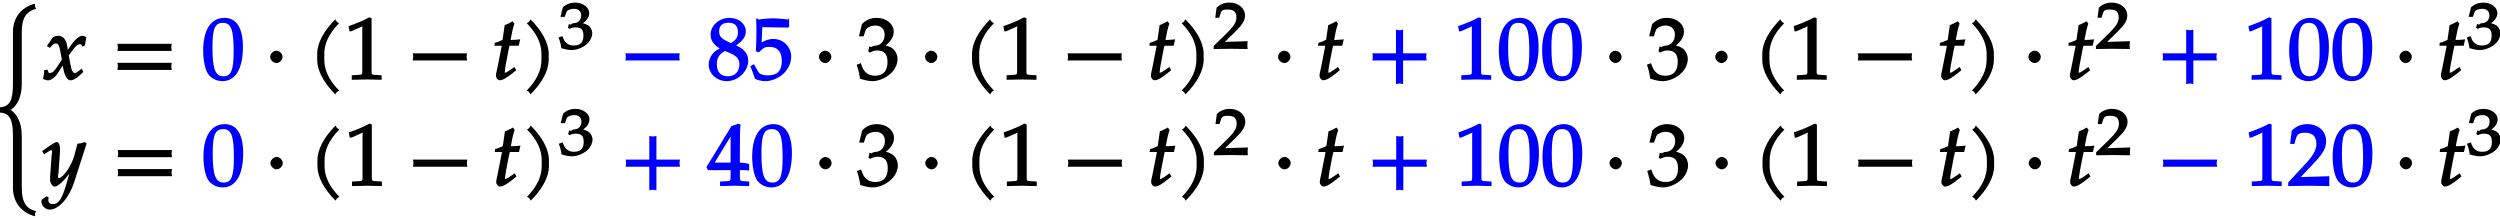
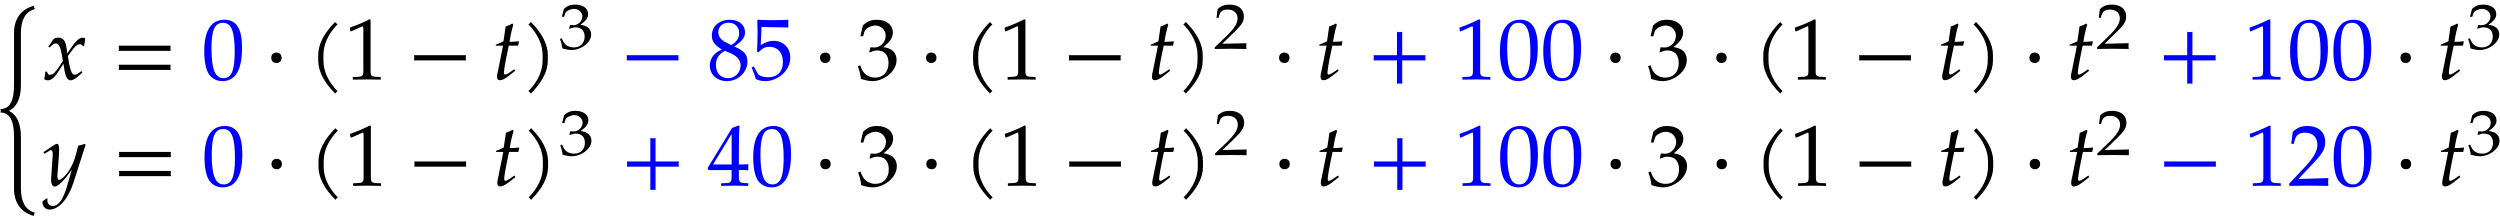
<svg xmlns="http://www.w3.org/2000/svg" xmlns:xlink="http://www.w3.org/1999/xlink" width="460" height="40" viewBox="0 0 345 30">
  <defs>
    <symbol overflow="visible" id="a">
-       <path d="M5.89 10.797c-1.374-.375-1.796-1.485-1.796-3.203V.437c0-1.921-.766-3.218-1.782-3.687v.266c1.016-.47 1.782-1.766 1.782-3.704v-7.14c0-1.719.422-2.828 1.984-3.25-.125-.235-.125-.235-.156-.297-.016-.094-.016-.172-.016-.406-1.812.468-3.031 1.843-3.031 3.953v7.14c0 2.079-.36 3.204-1.922 3.204.078.203.094.28.094.359 0 .094-.016.172-.094.375 1.563 0 1.922 1.125 1.922 3.188v7.156c0 2.093 1.219 3.468 3.031 3.968 0-.25 0-.343.016-.421.031-.079.031-.063.156-.297zm0 0" />
+       <path d="M5.89 11.063C4.517 10.687 3.97 9.437 3.97 7.719V.579c0-1.923-.64-3.095-1.656-3.563 1.015-.47 1.656-1.641 1.656-3.563v-7.156c0-1.719.547-2.953 1.922-3.328-.032-.063-.063-.14-.094-.219-.031-.078-.031-.172-.031-.234-1.672.437-2.75 1.687-2.75 3.78v7.157c0 2.063-.5 3.313-1.875 3.313a.648.648 0 0 1 0 .484c1.375 0 1.875 1.25 1.875 3.328v7.14c0 2.11 1.078 3.345 2.75 3.798 0-.079 0-.157.03-.25.032-.063.063-.157.095-.204zm0 0" />
    </symbol>
    <symbol overflow="visible" id="b">
-       <path d="M5.875-5.875c-.14-.078-.344-.156-.453-.156-.469 0-1.063.468-1.797 1.578l-.453.656.25.094-.078-.578c-.14-1.188-.594-1.75-1.297-1.75-.313 0-.688.14-.797.297L.484-4.61l.407.25c.437-.485.578-.61.812-.61.39 0 .516.36.719 1.532l.125.718-.438.656C1.594-1.25 1.297-.905.953-.905c-.172 0-.172.078-.203.015l-.188-.468-.453.062c0 .36-.03.516-.093.89-.032.141-.047.173-.063.329.219.125.531.203.672.203.39 0 .953-.375 1.328-.938l.906-1.406-.234-.094.125.829c.172 1.015.578 1.609 1 1.609.266 0 .75-.234 1.125-.578l.64-.578-.218-.469c-.578.453-.766.61-.953.61-.188 0-.25-.094-.453-.5.015.046-.11-.407-.172-.75L3.5-3.313l.39-.532c.563-.765.782-1.015 1.157-1.015.187 0 .187-.032.312.312l.36-.11.203-1.171zm0 0" />
+       <path d="M5.781-5.64c-.14-.079-.25-.126-.36-.126-.468 0-.952.438-1.687 1.532l-.453.656-.062-.563c-.14-1.187-.469-1.625-1.172-1.625-.313 0-.578.094-.688.25l-.687 1 .203.11c.36-.407.594-.563.828-.563.39 0 .656.485.86 1.657l.124.75-.468.734C1.703-1.031 1.297-.641.953-.641.781-.64.641-.687.625-.75l-.14-.344-.235.047c0 .234-.016.39-.094.766-.031.156-.031.187-.047.265.172.094.375.141.516.141.39 0 .86-.344 1.234-.906l.907-1.39.125.827C3.062-.328 3.328.125 3.75.125c.266 0 .656-.203 1.031-.547l.578-.516-.093-.234c-.438.36-.735.531-.922.531C4.156-.64 4-.75 3.89-.984a4.761 4.761 0 0 1-.313-1.032l-.203-1.203.422-.578c.547-.781.875-1.062 1.25-1.062.187 0 .328.109.39.28l.172-.046zm0 0" />
    </symbol>
    <symbol overflow="visible" id="c">
-       <path d="M8.266-4.078a1.419 1.419 0 0 1-.047-.36c0-.109.015-.234.062-.484h-7.5c.063.25.063.375.063.484 0 .125 0 .235-.063.5h7.5zm0 2.625a1.332 1.332 0 0 1-.047-.36c0-.109.015-.234.062-.484h-7.5c.063.25.063.375.063.485 0 .125 0 .25-.063.5h7.5zm0 0" />
+       <path d="M8.125-3.938c-.016-.124-.031-.25-.031-.359 0-.125.015-.25.031-.36H.953c.031.11.031.235.031.36 0 .11 0 .234-.03.36zm0 2.626c-.016-.125-.031-.235-.031-.36s.015-.234.031-.36H.953a1.4 1.4 0 0 1 .031.36c0 .125 0 .234-.03.36zm0 0" />
    </symbol>
    <symbol overflow="visible" id="d">
-       <path d="M5.688-4.5c0-2.625-.907-4-2.547-4C1.297-8.5.203-6.89.203-4c0 1.39.281 2.703.703 3.281.422.594 1.203.953 1.938.953 1.812 0 2.844-1.687 2.844-4.734zm-1.282.594C4.406-1.36 4.094-.437 3-.437c-1.156 0-1.516-1.079-1.516-4 0-2.516.313-3.375 1.438-3.375 1.172 0 1.484 1.03 1.484 3.906zm0 0" />
+       <path d="M5.563-4.375c0-2.625-.782-3.86-2.422-3.86-1.844 0-2.797 1.47-2.797 4.36 0 1.406.25 2.61.672 3.188.421.593 1.093.921 1.828.921 1.812 0 2.719-1.546 2.719-4.609zm-1.016.594c0 2.547-.453 3.61-1.547 3.61-1.156 0-1.656-1.22-1.656-4.126 0-2.531.453-3.516 1.578-3.516 1.172 0 1.625 1.172 1.625 4.032zm0 0" />
    </symbol>
    <symbol overflow="visible" id="e">
-       <path d="M2.516-3.125c0-.422-.407-.844-.844-.844-.422 0-.86.422-.86.844 0 .438.438.86.86.86.437 0 .844-.422.844-.86zm0 0" />
+       <path d="M2.39-2.984c0-.438-.28-.72-.718-.72-.422 0-.719.282-.719.72 0 .421.297.718.719.718.437 0 .719-.296.719-.718zm0 0" />
    </symbol>
    <symbol overflow="visible" id="f">
-       <path d="M4.203-7.828a.735.735 0 0 1-.187-.14c-.063-.063-.11-.126-.22-.329-1.593 1.61-2.5 3.266-2.5 4.781v.797c0 1.516.907 3.172 2.5 4.781.11-.203.157-.265.22-.328.062-.062.125-.109.312-.203C2.875.063 2.281-1.344 2.281-2.719v-.797c0-1.39.594-2.78 2.047-4.25zm0 0" />
+       <path d="M4.11-7.61a.735.735 0 0 1-.188-.14c-.063-.063-.11-.11-.14-.188-1.47 1.47-2.345 3.032-2.345 4.563v.781c0 1.516.875 3.078 2.344 4.547a.735.735 0 0 1 .14-.187.735.735 0 0 1 .188-.141C2.781.281 2.156-1.203 2.156-2.594v-.781c0-1.39.625-2.89 1.953-4.234zm0 0" />
    </symbol>
    <symbol overflow="visible" id="g">
-       <path d="M5.125-.094v-.484l-.75-.047c-.656-.031-.64-.031-.64-.656v-7.172l-.313-.125c-.875.469-1.61.781-2.86 1.219l.125.718h.235l1.547-.687.031-.016c.063 0-.047-.015-.047.266v5.797c0 .625.016.625-.64.656L1-.578v.625L3.125 0l2 .047zm0 0" />
+       <path d="M5 .031v-.36l-.625-.03c-.656-.032-.781-.172-.781-.782v-7.093l-.156-.063c-.782.406-1.626.766-2.72 1.156l.079.5h.125l1.547-.687.031-.016c.063 0 .094.11.094.407v5.796c0 .61-.125.75-.781.782l-.672.03v.36L3.125 0zm0 0" />
    </symbol>
    <symbol overflow="visible" id="h">
-       <path d="M8.266-2.766a1.332 1.332 0 0 1-.047-.359c0-.11.015-.234.062-.484h-7.5c.063.25.063.375.063.484 0 .125 0 .25-.063.5h7.5zm0 0" />
+       <path d="M8.125-2.625c-.016-.125-.031-.25-.031-.36 0-.124.015-.25.031-.359H.953c.031.11.031.235.031.36 0 .109 0 .234-.03.359zm0 0" />
    </symbol>
    <symbol overflow="visible" id="i">
-       <path d="M3.703-5.516c-.453.047-.86.063-1.156.063.172-.984.297-1.578.531-2.25l-.25-.328a7.16 7.16 0 0 1-1.094.531l-.296 2.031c-.391.203-.704.328-1.063.407l-.047.406h1l-.64 3.25C.625-1.11.53-.813.53-.5c0 .297.266.61.5.61.422 0 .922-.282 1.86-1.032.218-.172.14-.125.437-.36l-.25-.437-.672.469c-.36.25-.484.313-.625.313-.093 0-.031.046-.031-.11 0-.297.156-1.234.516-3l.14-.61h1.266l.203-.89zm0 0" />
+       <path d="M3.703-5.266c-.453.047-.86.079-1.312.079.187-1.125.328-1.704.53-2.36l-.124-.172c-.235.14-.563.282-.938.422l-.296 2.031c-.516.25-.829.391-1.047.454l-.032.156H1.5L.828-1.281c-.062.297-.156.593-.156.906 0 .297.125.484.36.484.421 0 .827-.234 1.765-1 .219-.156.14-.109.375-.296l-.125-.22-.531.376c-.36.25-.594.36-.735.36-.093 0-.156-.095-.156-.235 0-.313.14-1.25.516-3.016l.156-.734h1.281zm0 0" />
    </symbol>
    <symbol overflow="visible" id="j">
-       <path d="M3.766-2.719v-.797c0-1.515-.907-3.171-2.516-4.78-.11.202-.156.265-.203.327-.063.063-.125.11-.313.203 1.438 1.47 2.032 2.86 2.032 4.25v.797c0 1.375-.594 2.781-2.032 4.25.188.094.25.14.313.203.047.063.094.125.203.329C2.86.452 3.766-1.204 3.766-2.72zm0 0" />
+       <path d="M3.64-2.594v-.781c0-1.531-.874-3.094-2.343-4.563-.047.079-.094.125-.156.188a.427.427 0 0 1-.188.14c1.328 1.344 1.969 2.844 1.969 4.235v.781c0 1.39-.64 2.875-1.969 4.219.078.031.14.078.188.14.062.063.109.126.156.188C2.766.484 3.64-1.078 3.64-2.594zm0 0" />
    </symbol>
    <symbol overflow="visible" id="l">
-       <path d="M5.672-2.594c0-.953-.563-1.61-1.672-2.11.922-.624 1.344-1.218 1.344-1.937 0-1.03-.985-1.859-2.25-1.859-1.422 0-2.61 1.047-2.61 2.297 0 .812.36 1.36 1.25 1.937-.218.11-.53.266-.796.532a2.443 2.443 0 0 0-.72 1.703C.219-.797 1.345.234 2.704.234c1.547 0 2.969-1.343 2.969-2.828zm-1.219.5c0 1-.61 1.656-1.578 1.656-1.016 0-1.531-.578-1.531-1.687 0-.875.312-1.328 1.11-1.813l.937.407c.75.344 1.062.797 1.062 1.437zM4.25-6.516c0 .688-.25 1.047-.953 1.5l-.625-.296c-.766-.375-1.016-.72-1.016-1.329 0-.78.453-1.187 1.297-1.187.875 0 1.297.437 1.297 1.312zm0 0" />
+       <path d="M5.547-2.469c0-.953-.438-1.469-1.813-2.078 1.094-.75 1.485-1.25 1.485-1.969 0-1.03-.86-1.718-2.125-1.718-1.422 0-2.453.906-2.453 2.156 0 .812.312 1.266 1.375 1.953-.5.234-.704.36-.97.61-.452.453-.687 1-.687 1.609 0 1.234.985 2.14 2.344 2.14 1.547 0 2.844-1.218 2.844-2.703zm-.938.516c0 1-.765 1.781-1.734 1.781C1.859-.172 1.203-.89 1.203-2c0-.875.344-1.422 1.234-1.953l.954.422c.75.344 1.218.922 1.218 1.578zm-.203-4.438c0 .688-.312 1.157-1.078 1.657l-.656-.329c-.766-.359-1.14-.843-1.14-1.437 0-.797.577-1.328 1.421-1.328.875 0 1.453.578 1.453 1.437zm0 0" />
    </symbol>
    <symbol overflow="visible" id="m">
-       <path d="M5.625-3.156c0-1.344-1.11-2.438-2.469-2.438-.578 0-1.11.188-1.61.485l.095-2.11 3.578.063.14-.157c-.03-.265-.03-.343-.03-.515 0-.188 0-.266.03-.531l-.093-.11v.203s-1.375-.171-2.188-.171c-.812 0-1.984.171-1.984.171L.89-8.469l-.094.11.031 1.687C.828-5.625.781-4.5.75-3.89l.422.141c.625-.625.844-.75 1.437-.75 1.141 0 1.72.672 1.72 1.969 0 1.328-.626 1.969-1.923 1.969-.656 0-1.156-.172-1.312-.485l-.61-1.062-.5.28c.297.735.454 1.126.641 1.735.344.188.922.328 1.438.328.812 0 1.75-.375 2.406-.953.734-.64 1.156-1.547 1.156-2.437zm0 0" />
+       <path d="M5.484-3.031c0-1.344-.968-2.297-2.328-2.297-.578 0-1 .156-1.75.594l.11-2.5 3.64.062.063-.062c-.016-.22-.016-.282-.016-.47 0-.187 0-.25.016-.468l-.063-.062s-1.265.062-2.078.062C2.266-8.172 1-8.234 1-8.234l-.063.062.032 1.64c0 1.048-.031 2.157-.078 2.688l.25.063c.562-.563.875-.719 1.468-.719 1.141 0 1.86.813 1.86 2.094 0 1.328-.766 2.11-2.063 2.11-.656 0-1.25-.22-1.422-.532l-.546-.985-.282.172C.437-.953.578-.578.734-.047c.344.172.813.281 1.329.281.812 0 1.656-.343 2.312-.921.734-.641 1.11-1.454 1.11-2.344zm0 0" />
    </symbol>
    <symbol overflow="visible" id="n">
-       <path d="M5.656-2.813c0-.562-.281-1.171-.703-1.468-.297-.219-.672-.344-.953-.407.734-.562 1.125-1.203 1.125-1.906 0-1.062-1.016-1.906-2.344-1.906-.812 0-1.453.266-2.047.86L.328-5.954h.64l.266-.797c.125-.406.75-.688 1.375-.688.766 0 1.266.5 1.266 1.25 0 .907-.563 1.532-1.406 1.532-.11 0-.469.187-.469.187l-.25-.093-.14.671.202.188C2.297-3.938 2.516-4 2.845-4c1 0 1.422.516 1.422 1.594 0 1.219-.579 1.89-1.704 1.89-.546 0-.937-.14-1.296-.468C.984-1.25.859-1.438.578-2.25l-.562.219C.28-1.234.375-.797.469-.11c.765.25 1.281.343 1.734.343.953 0 2.14-.562 2.813-1.375.406-.484.64-1.109.64-1.671zm0 0" />
+       <path d="M5.516-2.672c0-.578-.235-1.078-.657-1.375-.312-.219-.578-.312-1.171-.422C4.64-5.219 5-5.766 5-6.469c0-1.062-.89-1.765-2.219-1.765-.812 0-1.344.218-1.922.796L.516-5.952H.89l.203-.672c.14-.406.89-.813 1.515-.813.766 0 1.407.641 1.407 1.391 0 .89-.704 1.64-1.547 1.64-.11 0-.563-.03-.563-.03l-.156.64.094.063c.453-.204.672-.266 1-.266 1 0 1.562.64 1.562 1.734 0 1.22-.718 2.016-1.843 2.016a2.035 2.035 0 0 1-1.391-.516C.89-1.03.734-1.296.5-1.953l-.328.125c.266.734.36 1.156.422 1.75.64.219 1.156.312 1.61.312.952 0 2.046-.53 2.702-1.328.407-.5.61-1.015.61-1.578zm0 0" />
    </symbol>
    <symbol overflow="visible" id="p">
-       <path d="M8.266-2.766a1.332 1.332 0 0 1-.047-.359c0-.11.015-.234.062-.484h-3.25v-3.266c-.25.063-.375.078-.484.078-.125 0-.25-.016-.5-.078v3.266H.78c.063.25.063.375.063.484 0 .125 0 .25-.063.5h3.266V.641c.25-.063.375-.079.5-.079.11 0 .234.016.484.079v-3.266h3.25zm0 0" />
+       <path d="M8.125-2.625c-.016-.125-.031-.25-.031-.36 0-.124.015-.25.031-.359H4.906v-3.234c-.125.031-.25.047-.36.047-.124 0-.25-.016-.359-.047v3.234H.954c.031.11.031.235.031.36 0 .109 0 .234-.03.359h3.234V.594c.109-.016.234-.031.359-.031.11 0 .234.015.36.03v-3.218zm0 0" />
    </symbol>
    <symbol overflow="visible" id="q">
-       <path d="M5.953-5.875l-.203-.156c-.375.14-.64.203-1.016.234l-.453 1.703c-.14.563-.531 1.344-.922 1.938-.421.61-.89 1.094-1.156 1.094-.265 0-.11-.438-.094-.594l.172-2.328c.031-.36.047-.829.047-1.157 0-.53-.219-.89-.422-.89-.156 0-.422.125-1 .515L-.14-4.78l.266.437.734-.453c.063-.047.125-.11.204-.11.312 0 .125.485.109.673L.969-1.328l-.016.484c-.015.5.36.969.656.969.454 0 1.547-1.047 2.438-2.39l-.234-.094-.579 2.03c-.609 2.126-1.078 2.86-1.906 2.86-.422 0-.61-.187-.61-.61 0-.062.016-.155.032-.343l-.297-.11-.672.485c-.015.156-.015.219-.015.281 0 .516.578 1.063 1.125 1.063 1.265 0 2.703-1.61 3.406-3.828L6-5.828zm0 0" />
+       <path d="M5.86-5.656l-.141-.11c-.344.141-.61.204-.875.235l-.422 1.578c-.14.562-.563 1.437-.953 2.015-.422.61-1 1.141-1.266 1.141-.265 0-.25-.578-.234-.734l.187-2.313c.016-.375.047-.828.047-1.172 0-.53-.094-.75-.297-.75-.156 0-.312.094-.89.485L.03-4.61l.14.203.595-.344c.062-.063.218-.156.296-.156.313 0 .266.61.25.812L1.11-1.187l-.015.468c0 .5.218.844.515.844.454 0 1.454-1.016 2.344-2.36L3.375-.187c-.61 2.11-1.219 2.985-2.047 2.985a.737.737 0 0 1-.75-.735c0-.062.016-.156.031-.265L.484 1.75l-.562.406c-.016.078-.016.156-.016.203 0 .516.438.938.985.938 1.265 0 2.578-1.485 3.28-3.688zm0 0" />
    </symbol>
    <symbol overflow="visible" id="r">
-       <path d="M5.766-.094v-.484l-.704-.047c-.578-.031-.578-.063-.578-.781v-.75c.579 0 .829 0 1.282.062v-1L5.734-3s-.671-.188-1.062-.188h-.188v-1.53c0-2.126.016-3.157.094-3.72l-.281-.124-.984.343-3.438 5.64.203.423h3.125v.75c0 .718.016.765-.578.781l-.875.047v.625L3.813 0l1.953.047zM3.344-3.188H1l2.438-3.984-.235-.094v4.079zm0 0" />
+       <path d="M5.64.031v-.36l-.577-.03c-.579-.032-.72-.188-.72-.907v-.89c.72 0 .97 0 1.298.047v-.86s-.579.047-.97.047h-.327v-1.672c0-2.125.031-3.156.093-3.64l-.14-.063-.89.328L.03-2.437l.125.28h3.188v.891c0 .72-.125.891-.719.907l-.734.03v.36L3.812 0zM3.345-2.922H.78L3.344-7.14zm0 0" />
    </symbol>
    <symbol overflow="visible" id="s">
-       <path d="M5.719-.094c-.016-.25-.016-.375-.016-.547 0-.14 0-.265.031-.671l-4.28.125.093.234 2.187-2.313C4.891-4.5 5.281-5.25 5.281-6.14 5.281-7.516 4.22-8.5 2.703-8.5c-.86 0-1.562.281-2.172.906L.312-5.766h.594l.188-.687c.203-.688.5-.86 1.297-.86 1.03 0 1.546.516 1.546 1.532 0 .89-.468 1.687-1.828 3.11L.047-.454v.5L2.859 0l2.875.047zm0 0" />
+       <path d="M5.594.031c-.032-.25-.032-.36-.032-.531 0-.156 0-.281.032-.547l-4.14.125L3.64-3.234c1.156-1.22 1.515-1.875 1.515-2.782 0-1.375-.937-2.218-2.453-2.218-.86 0-1.453.234-2.031.828l-.203 1.64h.344l.156-.562c.187-.688.625-.984 1.422-.984 1.03 0 1.687.64 1.687 1.656 0 .906-.5 1.781-1.86 3.218L.189-.28V.03L2.858 0zm0 0" />
    </symbol>
    <symbol overflow="visible" id="k">
-       <path d="M4.703-2.125c0-.422-.234-.89-.578-1.11a2.69 2.69 0 0 0-.719-.296c.531-.36.875-.875.875-1.39 0-.798-.875-1.454-1.937-1.454-.656 0-1.203.203-1.703.656L.312-4.406h.594l.219-.64c.11-.298.563-.47 1.078-.47.61 0 .969.344.969.907 0 .656-.406 1.078-1.094 1.078-.078 0-.344.203-.344.203l-.265-.094-.125.531.203.141c.39-.172.578-.203.844-.203.796 0 1.093.328 1.093 1.14 0 .907-.421 1.36-1.328 1.36-.437 0-.719-.094-1.015-.344C.906-1 .828-1.094.578-1.75l-.531.188c.234.609.312.937.375 1.468C1.078.11 1.5.172 1.875.172c.766 0 1.75-.422 2.281-1.016.328-.375.547-.86.547-1.281zm0 0" />
+       <path d="M4.547-1.984c0-.422-.203-.797-.547-1.016-.234-.156-.469-.234-.938-.313.766-.546 1.063-.953 1.063-1.468 0-.797-.719-1.313-1.797-1.313-.64 0-1.078.172-1.547.594L.5-4.406h.313l.156-.5c.11-.297.719-.594 1.219-.594.624 0 1.14.469 1.14 1.031 0 .657-.562 1.219-1.25 1.219-.078 0-.453-.031-.453-.031l-.125.469.078.046c.36-.14.547-.187.797-.187.813 0 1.266.469 1.266 1.265 0 .907-.579 1.5-1.485 1.5-.437 0-.828-.124-1.125-.374C.813-.766.671-.97.5-1.438l-.266.078C.437-.813.516-.5.563-.047c.515.156.937.219 1.296.219.782 0 1.657-.39 2.188-.984.328-.36.5-.75.5-1.172zm0 0" />
    </symbol>
    <symbol overflow="visible" id="o">
-       <path d="M4.75-.11c-.016-.187-.016-.265-.016-.39s0-.203.032-.547l-3.141.094 1.5-1.469c.938-.922 1.281-1.5 1.281-2.172 0-1.015-.906-1.781-2.14-1.781-.688 0-1.282.219-1.782.703l-.187 1.39h.547l.172-.53c.156-.516.359-.61 1-.61.843 0 1.203.344 1.203 1.094 0 .672-.36 1.234-1.453 2.297L.078-.391v.422L2.406 0l2.36.031zm0 0" />
+       <path d="M4.594.031c-.016-.187-.016-.281-.016-.406 0-.11 0-.203.016-.39l-3.328.078 1.75-1.704c.937-.906 1.234-1.39 1.234-2.062 0-1.016-.75-1.64-1.984-1.64-.688 0-1.172.171-1.641.624L.469-4.266H.75l.11-.406c.171-.516.515-.734 1.156-.734.828 0 1.359.468 1.359 1.218 0 .672-.406 1.329-1.484 2.391L.234-.203V.03L2.391 0zm0 0" />
    </symbol>
  </defs>
-   <use xlink:href="#a" x="-1.09" y="18.287" />
-   <use xlink:href="#b" x="5.987" y="10.965" />
-   <use xlink:href="#c" x="15.42" y="10.965" />
-   <use xlink:href="#d" x="27.836" y="10.965" fill="#00f" />
-   <use xlink:href="#e" x="36.471" y="10.965" />
-   <use xlink:href="#f" x="42.473" y="10.965" />
-   <use xlink:href="#g" x="47.542" y="10.965" />
-   <use xlink:href="#h" x="56.173" y="10.965" />
-   <use xlink:href="#i" x="67.913" y="10.965" />
-   <use xlink:href="#j" x="71.954" y="10.965" />
-   <use xlink:href="#k" x="77.03" y="6.733" />
-   <use xlink:href="#h" x="85.52" y="10.965" fill="#00f" />
+   <use xlink:href="#a" x="-1.085" y="18.283" />
+   <use xlink:href="#b" x="5.992" y="10.961" />
+   <use xlink:href="#c" x="15.425" y="10.961" />
+   <use xlink:href="#d" x="27.841" y="10.961" fill="#00f" />
+   <use xlink:href="#e" x="36.476" y="10.961" />
+   <use xlink:href="#f" x="42.478" y="10.961" />
+   <use xlink:href="#g" x="47.547" y="10.961" />
+   <use xlink:href="#h" x="56.178" y="10.961" />
+   <use xlink:href="#i" x="67.918" y="10.961" />
+   <use xlink:href="#j" x="71.959" y="10.961" />
+   <use xlink:href="#k" x="77.037" y="6.728" />
+   <use xlink:href="#h" x="85.522" y="10.961" fill="#00f" />
  <g fill="#00f">
-     <use xlink:href="#l" x="97.583" y="10.965" />
-     <use xlink:href="#m" x="103.56" y="10.965" />
+     <use xlink:href="#l" x="97.597" y="10.961" />
+     <use xlink:href="#m" x="103.574" y="10.961" />
  </g>
-   <use xlink:href="#e" x="112.206" y="10.965" />
-   <use xlink:href="#n" x="118.208" y="10.965" />
-   <use xlink:href="#e" x="126.839" y="10.965" />
-   <use xlink:href="#f" x="132.841" y="10.965" />
-   <use xlink:href="#g" x="137.91" y="10.965" />
-   <use xlink:href="#h" x="146.541" y="10.965" />
-   <use xlink:href="#i" x="158.293" y="10.965" />
-   <use xlink:href="#j" x="162.334" y="10.965" />
-   <use xlink:href="#o" x="167.405" y="6.733" />
-   <use xlink:href="#e" x="175.562" y="10.965" />
-   <use xlink:href="#i" x="181.564" y="10.965" />
-   <use xlink:href="#p" x="188.596" y="10.965" fill="#00f" />
+   <use xlink:href="#e" x="112.209" y="10.961" />
+   <use xlink:href="#n" x="118.211" y="10.961" />
+   <use xlink:href="#e" x="126.842" y="10.961" />
+   <use xlink:href="#f" x="132.844" y="10.961" />
+   <use xlink:href="#g" x="137.913" y="10.961" />
+   <use xlink:href="#h" x="146.544" y="10.961" />
+   <use xlink:href="#i" x="158.296" y="10.961" />
+   <use xlink:href="#j" x="162.337" y="10.961" />
+   <use xlink:href="#o" x="167.409" y="6.728" />
+   <use xlink:href="#e" x="175.562" y="10.961" />
+   <use xlink:href="#i" x="181.564" y="10.961" />
+   <use xlink:href="#p" x="188.596" y="10.961" fill="#00f" />
  <g fill="#00f">
-     <use xlink:href="#g" x="200.659" y="10.965" />
-     <use xlink:href="#d" x="206.636" y="10.965" />
-     <use xlink:href="#d" x="212.614" y="10.965" />
+     <use xlink:href="#g" x="200.671" y="10.961" />
+     <use xlink:href="#d" x="206.648" y="10.961" />
+     <use xlink:href="#d" x="212.626" y="10.961" />
  </g>
-   <use xlink:href="#e" x="221.26" y="10.965" />
-   <use xlink:href="#n" x="227.262" y="10.965" />
-   <use xlink:href="#e" x="235.893" y="10.965" />
-   <use xlink:href="#f" x="241.895" y="10.965" />
-   <use xlink:href="#g" x="246.964" y="10.965" />
-   <use xlink:href="#h" x="255.595" y="10.965" />
-   <use xlink:href="#i" x="267.347" y="10.965" />
-   <use xlink:href="#j" x="271.388" y="10.965" />
-   <use xlink:href="#e" x="279.111" y="10.965" />
-   <use xlink:href="#i" x="285.113" y="10.965" />
-   <use xlink:href="#o" x="289.16" y="6.733" />
-   <use xlink:href="#p" x="297.649" y="10.965" fill="#00f" />
+   <use xlink:href="#e" x="221.261" y="10.961" />
+   <use xlink:href="#n" x="227.263" y="10.961" />
+   <use xlink:href="#e" x="235.894" y="10.961" />
+   <use xlink:href="#f" x="241.896" y="10.961" />
+   <use xlink:href="#g" x="246.965" y="10.961" />
+   <use xlink:href="#h" x="255.596" y="10.961" />
+   <use xlink:href="#i" x="267.348" y="10.961" />
+   <use xlink:href="#j" x="271.389" y="10.961" />
+   <use xlink:href="#e" x="279.112" y="10.961" />
+   <use xlink:href="#i" x="285.114" y="10.961" />
+   <use xlink:href="#o" x="289.162" y="6.728" />
+   <use xlink:href="#p" x="297.648" y="10.961" fill="#00f" />
  <g fill="#00f">
-     <use xlink:href="#g" x="309.724" y="10.965" />
-     <use xlink:href="#d" x="315.701" y="10.965" />
-     <use xlink:href="#d" x="321.679" y="10.965" />
+     <use xlink:href="#g" x="309.711" y="10.961" />
+     <use xlink:href="#d" x="315.688" y="10.961" />
+     <use xlink:href="#d" x="321.666" y="10.961" />
  </g>
-   <use xlink:href="#e" x="330.313" y="10.965" />
-   <use xlink:href="#i" x="336.315" y="10.965" />
-   <use xlink:href="#k" x="340.358" y="6.733" />
-   <use xlink:href="#q" x="5.952" y="25.631" />
-   <use xlink:href="#c" x="15.456" y="25.631" />
-   <use xlink:href="#d" x="27.872" y="25.631" fill="#00f" />
-   <use xlink:href="#e" x="36.506" y="25.631" />
-   <use xlink:href="#f" x="42.508" y="25.631" />
-   <use xlink:href="#g" x="47.577" y="25.631" />
-   <use xlink:href="#h" x="56.208" y="25.631" />
-   <use xlink:href="#i" x="67.948" y="25.631" />
-   <use xlink:href="#j" x="71.989" y="25.631" />
-   <use xlink:href="#k" x="77.066" y="21.399" />
-   <use xlink:href="#p" x="85.556" y="25.631" fill="#00f" />
+   <use xlink:href="#e" x="330.312" y="10.961" />
+   <use xlink:href="#i" x="336.314" y="10.961" />
+   <use xlink:href="#k" x="340.358" y="6.728" />
+   <use xlink:href="#q" x="5.956" y="25.622" />
+   <use xlink:href="#c" x="15.46" y="25.622" />
+   <use xlink:href="#d" x="27.877" y="25.622" fill="#00f" />
+   <use xlink:href="#e" x="36.512" y="25.622" />
+   <use xlink:href="#f" x="42.514" y="25.622" />
+   <use xlink:href="#g" x="47.583" y="25.622" />
+   <use xlink:href="#h" x="56.214" y="25.622" />
+   <use xlink:href="#i" x="67.954" y="25.622" />
+   <use xlink:href="#j" x="71.995" y="25.622" />
+   <use xlink:href="#k" x="77.072" y="21.39" />
+   <use xlink:href="#p" x="85.558" y="25.622" fill="#00f" />
  <g fill="#00f">
-     <use xlink:href="#r" x="97.619" y="25.631" />
-     <use xlink:href="#d" x="103.596" y="25.631" />
+     <use xlink:href="#r" x="97.621" y="25.622" />
+     <use xlink:href="#d" x="103.598" y="25.622" />
  </g>
-   <use xlink:href="#e" x="112.242" y="25.631" />
-   <use xlink:href="#n" x="118.244" y="25.631" />
-   <use xlink:href="#e" x="126.875" y="25.631" />
-   <use xlink:href="#f" x="132.877" y="25.631" />
-   <use xlink:href="#g" x="137.946" y="25.631" />
-   <use xlink:href="#h" x="146.577" y="25.631" />
-   <use xlink:href="#i" x="158.329" y="25.631" />
-   <use xlink:href="#j" x="162.37" y="25.631" />
-   <use xlink:href="#o" x="167.441" y="21.399" />
-   <use xlink:href="#e" x="175.598" y="25.631" />
-   <use xlink:href="#i" x="181.6" y="25.631" />
-   <use xlink:href="#p" x="188.631" y="25.631" fill="#00f" />
+   <use xlink:href="#e" x="112.245" y="25.622" />
+   <use xlink:href="#n" x="118.247" y="25.622" />
+   <use xlink:href="#e" x="126.878" y="25.622" />
+   <use xlink:href="#f" x="132.88" y="25.622" />
+   <use xlink:href="#g" x="137.949" y="25.622" />
+   <use xlink:href="#h" x="146.58" y="25.622" />
+   <use xlink:href="#i" x="158.332" y="25.622" />
+   <use xlink:href="#j" x="162.373" y="25.622" />
+   <use xlink:href="#o" x="167.444" y="21.39" />
+   <use xlink:href="#e" x="175.598" y="25.622" />
+   <use xlink:href="#i" x="181.6" y="25.622" />
+   <use xlink:href="#p" x="188.632" y="25.622" fill="#00f" />
  <g fill="#00f">
-     <use xlink:href="#g" x="200.706" y="25.631" />
-     <use xlink:href="#d" x="206.683" y="25.631" />
-     <use xlink:href="#d" x="212.661" y="25.631" />
+     <use xlink:href="#g" x="200.695" y="25.622" />
+     <use xlink:href="#d" x="206.672" y="25.622" />
+     <use xlink:href="#d" x="212.65" y="25.622" />
  </g>
-   <use xlink:href="#e" x="221.296" y="25.631" />
-   <use xlink:href="#n" x="227.298" y="25.631" />
-   <use xlink:href="#e" x="235.929" y="25.631" />
-   <use xlink:href="#f" x="241.931" y="25.631" />
-   <use xlink:href="#g" x="247" y="25.631" />
-   <use xlink:href="#h" x="255.631" y="25.631" />
-   <use xlink:href="#i" x="267.383" y="25.631" />
-   <use xlink:href="#j" x="271.424" y="25.631" />
-   <use xlink:href="#e" x="279.147" y="25.631" />
-   <use xlink:href="#i" x="285.149" y="25.631" />
+   <use xlink:href="#e" x="221.296" y="25.622" />
+   <use xlink:href="#n" x="227.298" y="25.622" />
+   <use xlink:href="#e" x="235.929" y="25.622" />
+   <use xlink:href="#f" x="241.931" y="25.622" />
+   <use xlink:href="#g" x="247" y="25.622" />
+   <use xlink:href="#h" x="255.643" y="25.622" />
+   <use xlink:href="#i" x="267.383" y="25.622" />
+   <use xlink:href="#j" x="271.424" y="25.622" />
+   <use xlink:href="#e" x="279.147" y="25.622" />
+   <use xlink:href="#i" x="285.149" y="25.622" />
  <g>
-     <use xlink:href="#o" x="289.196" y="21.399" />
+     <use xlink:href="#o" x="289.198" y="21.39" />
  </g>
  <g fill="#00f">
-     <use xlink:href="#h" x="297.685" y="25.631" />
+     <use xlink:href="#h" x="297.684" y="25.622" />
  </g>
  <g fill="#00f">
-     <use xlink:href="#g" x="309.748" y="25.631" />
-     <use xlink:href="#s" x="315.725" y="25.631" />
-     <use xlink:href="#d" x="321.703" y="25.631" />
+     <use xlink:href="#g" x="309.747" y="25.622" />
+     <use xlink:href="#s" x="315.724" y="25.622" />
+     <use xlink:href="#d" x="321.702" y="25.622" />
  </g>
  <g>
-     <use xlink:href="#e" x="330.349" y="25.631" />
+     <use xlink:href="#e" x="330.348" y="25.622" />
  </g>
  <g>
-     <use xlink:href="#i" x="336.351" y="25.631" />
+     <use xlink:href="#i" x="336.35" y="25.622" />
  </g>
  <g>
-     <use xlink:href="#k" x="340.394" y="21.399" />
+     <use xlink:href="#k" x="340.393" y="21.39" />
  </g>
</svg>
